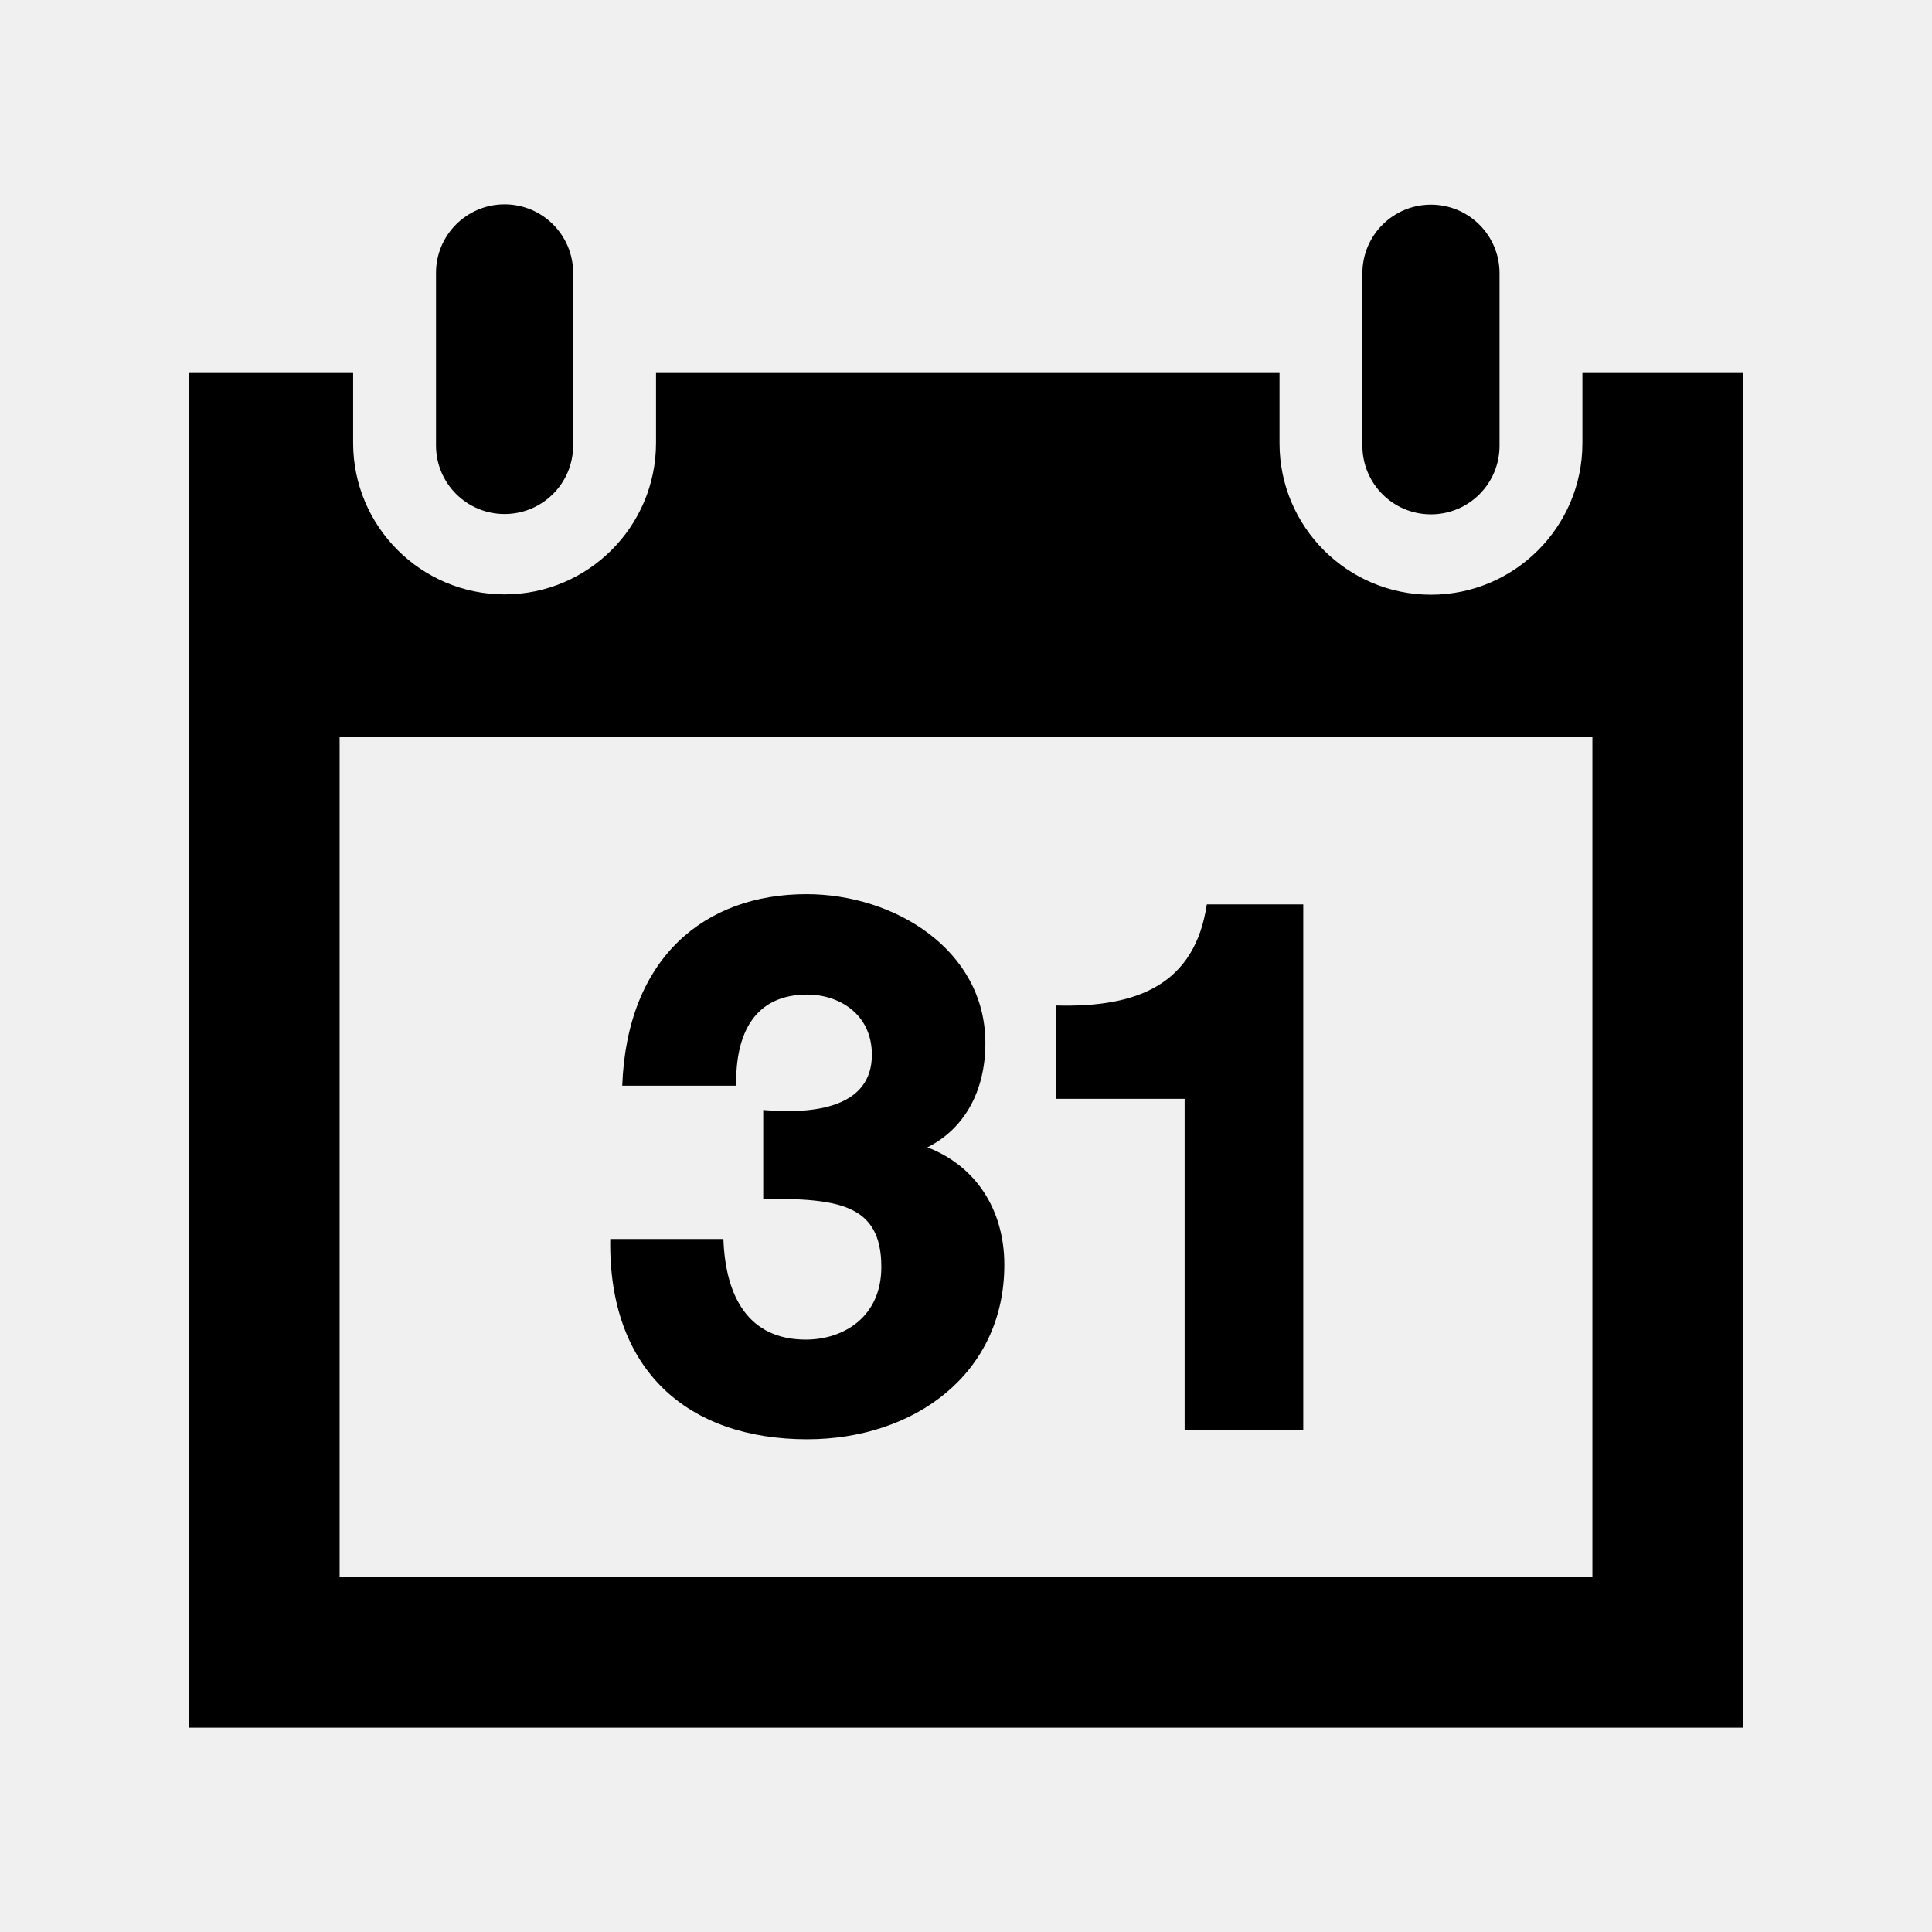
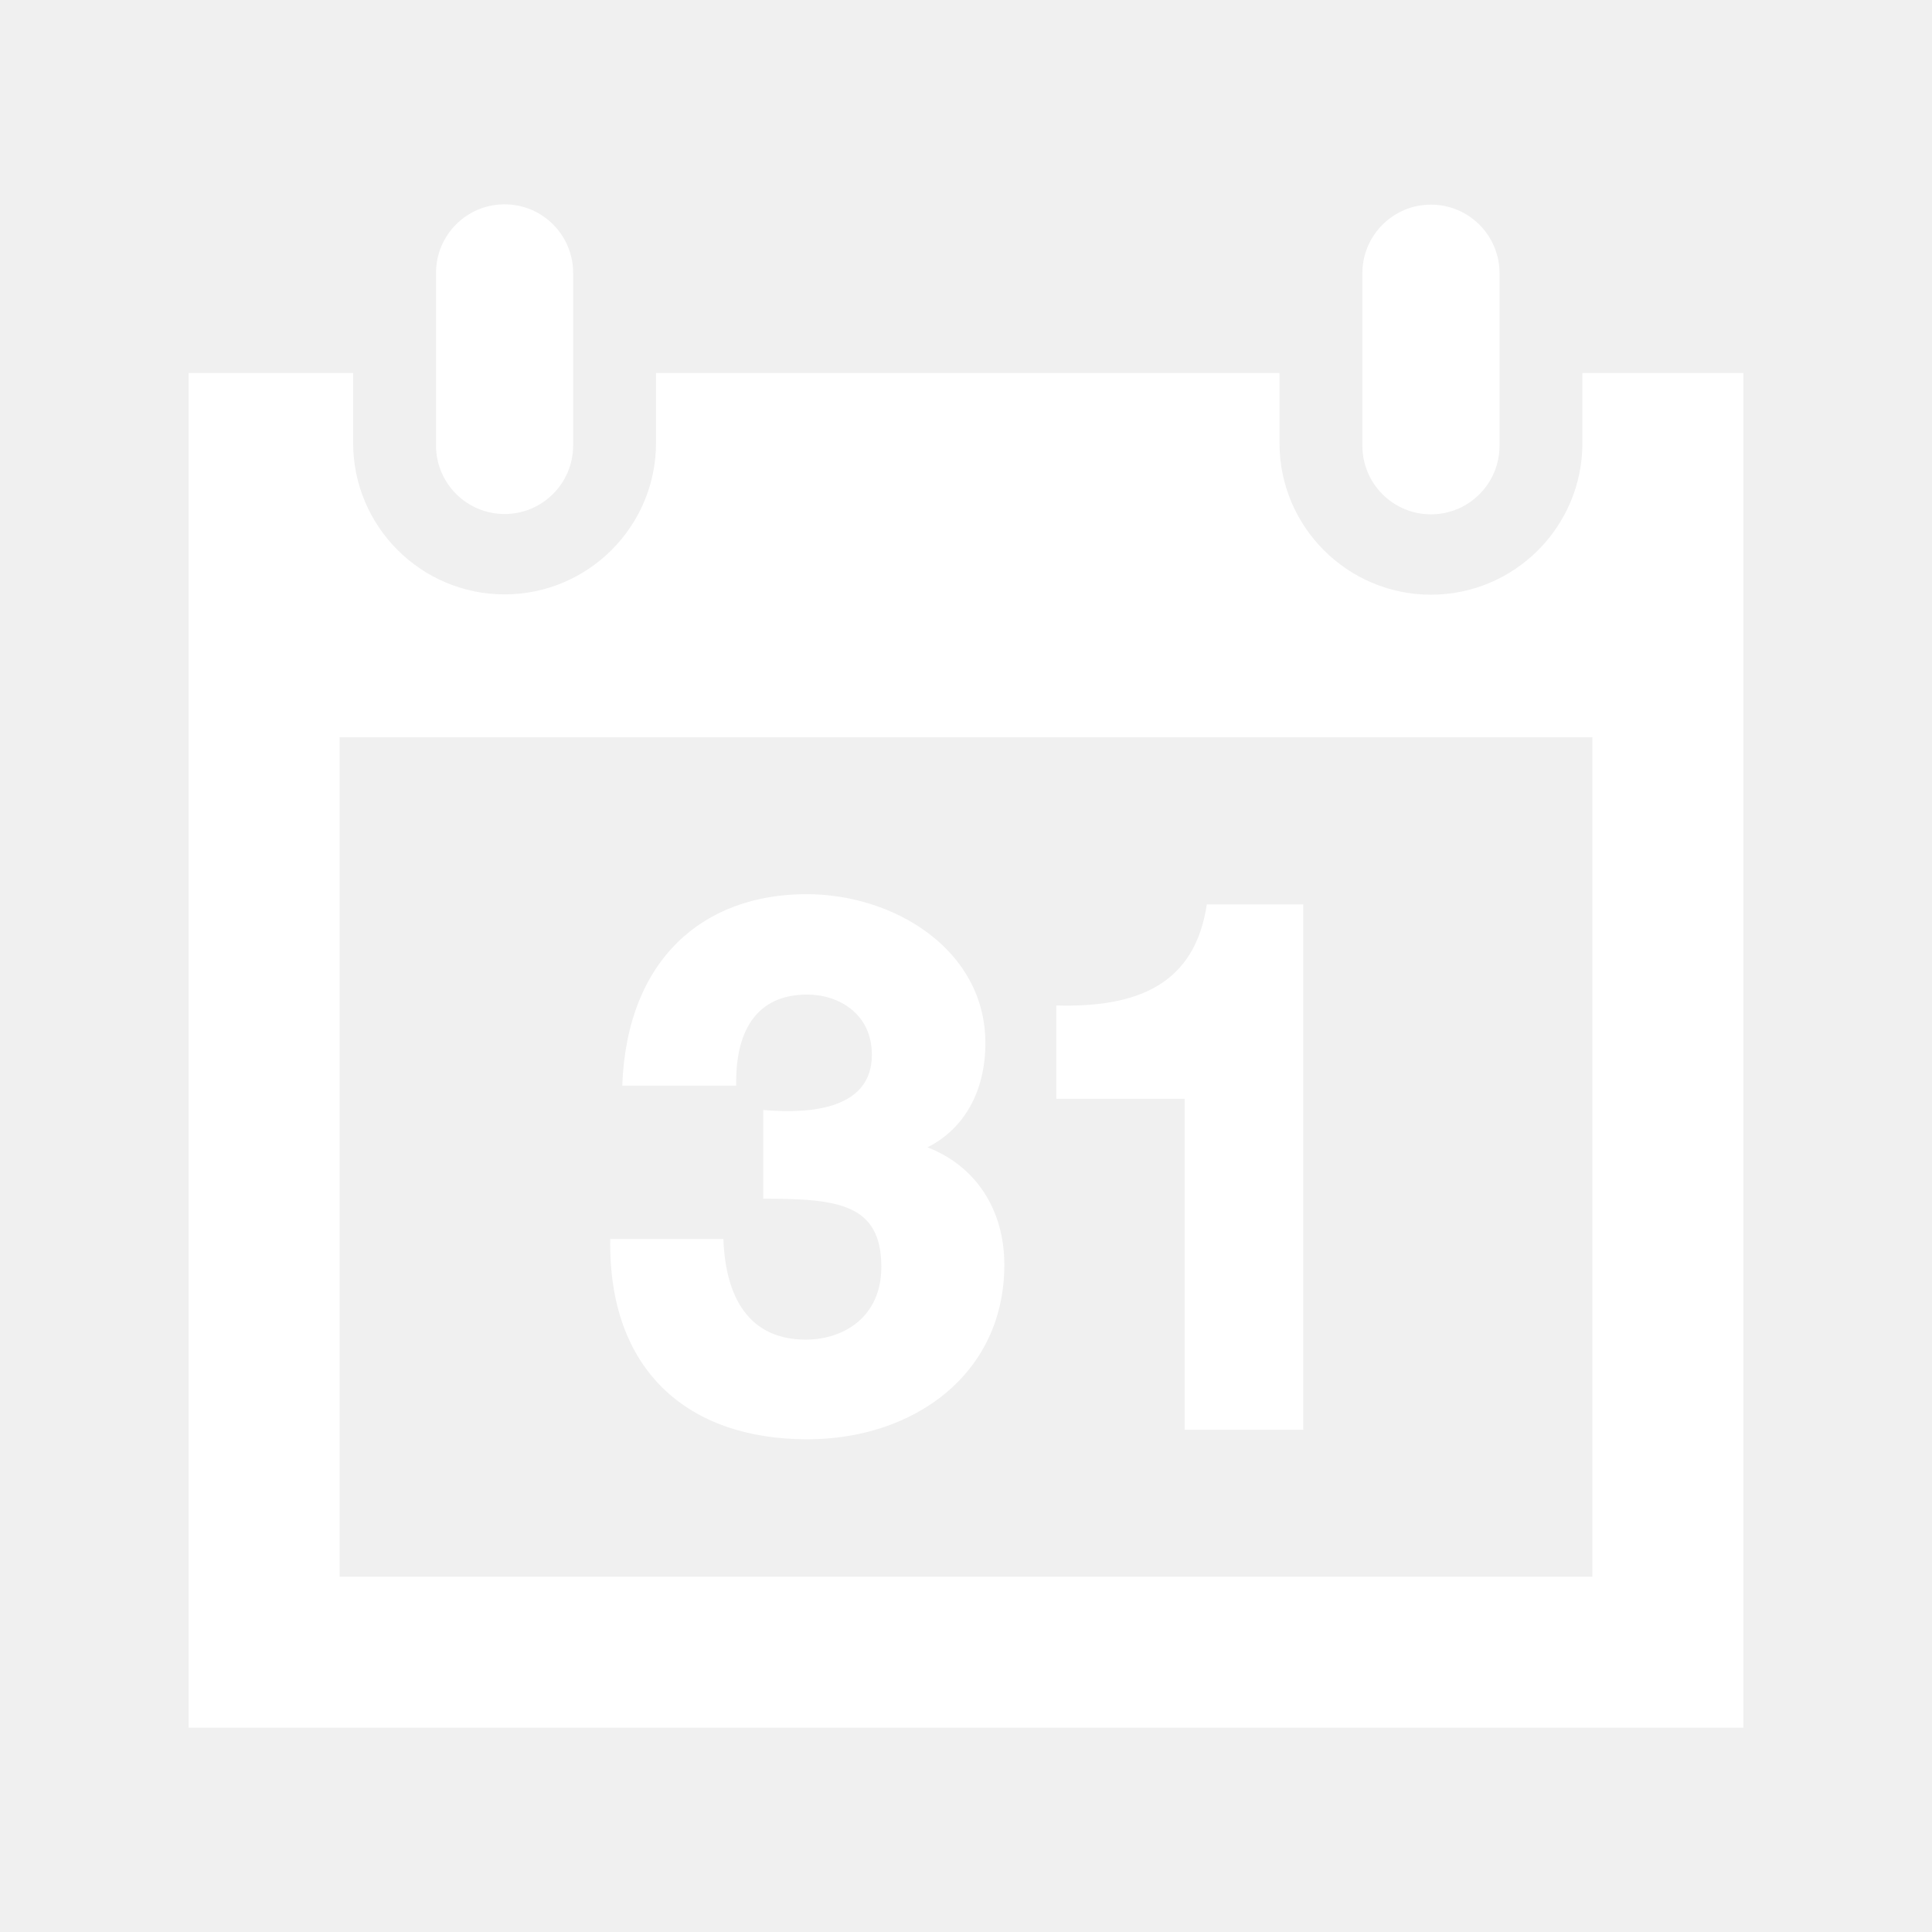
- <svg xmlns="http://www.w3.org/2000/svg" version="1.1" x="0px" y="0px" width="512px" height="512px" viewBox="0 0 512 512" enable-background="new 0 0 512 512" xml:space="preserve">
-   <path id="calendar-4-icon" d="M397.389,118.131c0,10.035-8.135,18.171-18.17,18.171s-18.171-8.136-18.171-18.171V72.402  c0-10.034,8.136-18.17,18.171-18.17s18.17,8.136,18.17,18.17V118.131z M151.889,72.32c0-10.035-8.136-18.171-18.17-18.171  c-10.036,0-18.171,8.136-18.171,18.171v45.728c0,10.035,8.135,18.171,18.171,18.171c10.034,0,18.17-8.136,18.17-18.171V72.32z   M419.352,98.851v18.616c0,22.13-18.004,40.134-40.133,40.134c-22.13,0-40.134-18.004-40.134-40.134V98.851H173.852v18.533  c0,22.13-18.004,40.134-40.133,40.134c-22.13,0-40.134-18.004-40.134-40.134V98.851H50v359h412v-359H419.352z M422,417.851H90  V195.38h332V417.851z M266.161,335.177c0-14.731-7.681-26.239-20.387-31.124c9.716-4.852,15.363-14.818,15.363-27.61  c0-24.714-24.103-39.482-47.404-39.482c-27.117,0-47.591,16.986-48.831,50.757h30.196c-0.26-13.972,4.987-24.15,18.828-24.15  c8.249,0,17.128,4.996,17.128,15.967c0,13.849-14.992,15.833-28.788,14.627v23.504c19.606,0,31.3,1.244,31.3,18.093  c0,13.3-10.058,19.253-20.024,19.253c-15.118,0-21.29-11.277-21.835-26.663h-29.981c-0.568,34.747,20.488,53.076,52.201,53.076  C242.262,381.423,266.161,364.104,266.161,335.177z M345.377,378.909V239.665h-25.556c-3.17,21.188-18.279,27.386-39.884,26.801  v24.729h34.004v87.714H345.377z" />
+ <svg xmlns="http://www.w3.org/2000/svg" version="1.1" id="Layer_1" x="0px" y="0px" width="512px" height="512px" viewBox="0 0 512 512" enable-background="new 0 0 512 512" xml:space="preserve">
+   <path id="calendar-4-icon" fill="#FFFFFF" d="M397.389,118.131c0,10.035-8.135,18.171-18.17,18.171s-18.171-8.136-18.171-18.171  V72.402c0-10.034,8.136-18.17,18.171-18.17s18.17,8.136,18.17,18.17V118.131z M151.889,72.32c0-10.035-8.136-18.171-18.17-18.171  c-10.036,0-18.171,8.136-18.171,18.171v45.728c0,10.035,8.135,18.171,18.171,18.171c10.034,0,18.17-8.136,18.17-18.171V72.32z   M419.352,98.851v18.616c0,22.13-18.004,40.134-40.133,40.134c-22.13,0-40.134-18.004-40.134-40.134V98.851H173.852v18.533  c0,22.13-18.004,40.134-40.133,40.134c-22.13,0-40.134-18.004-40.134-40.134V98.851H50v359h412v-359H419.352z M422,417.851H90  V195.38h332V417.851z M266.161,335.177c0-14.731-7.681-26.239-20.387-31.124c9.716-4.852,15.363-14.818,15.363-27.609  c0-24.714-24.103-39.482-47.404-39.482c-27.117,0-47.591,16.986-48.831,50.757h30.196c-0.26-13.972,4.987-24.149,18.828-24.149  c8.249,0,17.128,4.996,17.128,15.967c0,13.849-14.992,15.833-28.788,14.627v23.504c19.606,0,31.3,1.244,31.3,18.093  c0,13.3-10.058,19.253-20.024,19.253c-15.118,0-21.29-11.277-21.835-26.662h-29.981c-0.568,34.746,20.488,53.075,52.201,53.075  C242.262,381.423,266.161,364.104,266.161,335.177z M345.377,378.909V239.665h-25.556c-3.17,21.188-18.279,27.386-39.884,26.801  v24.729h34.004v87.714H345.377z" />
</svg>
